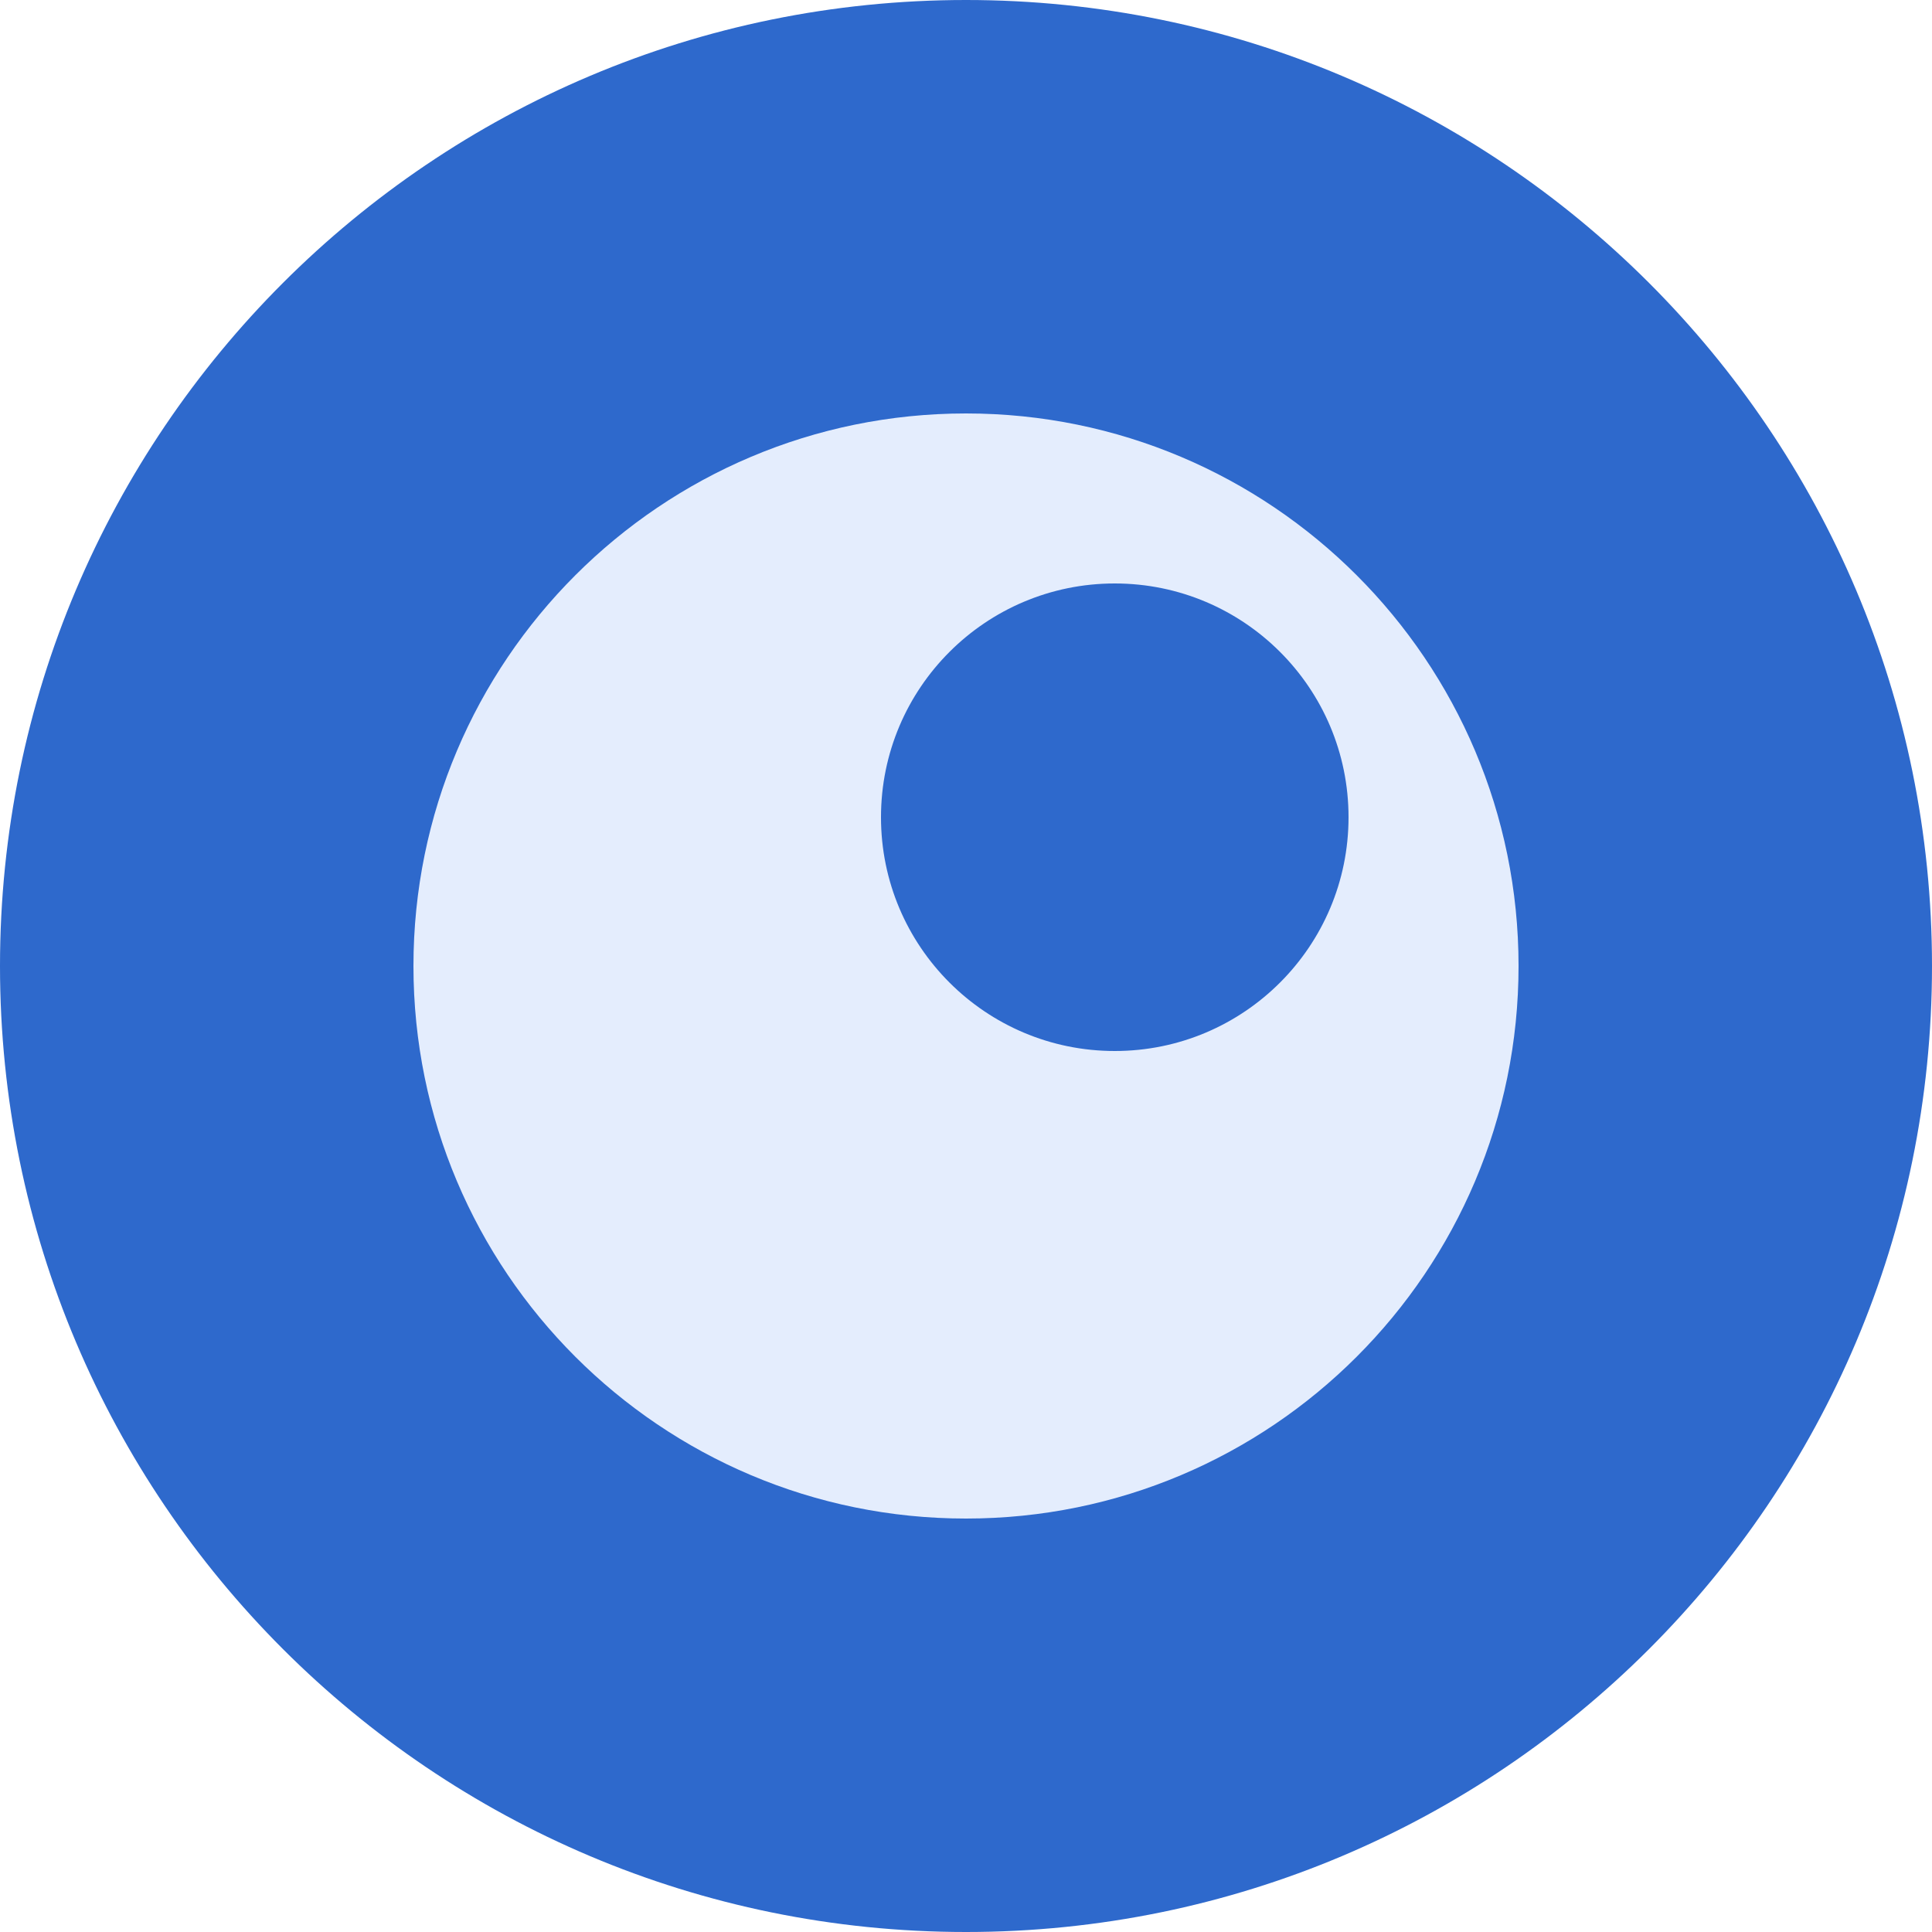
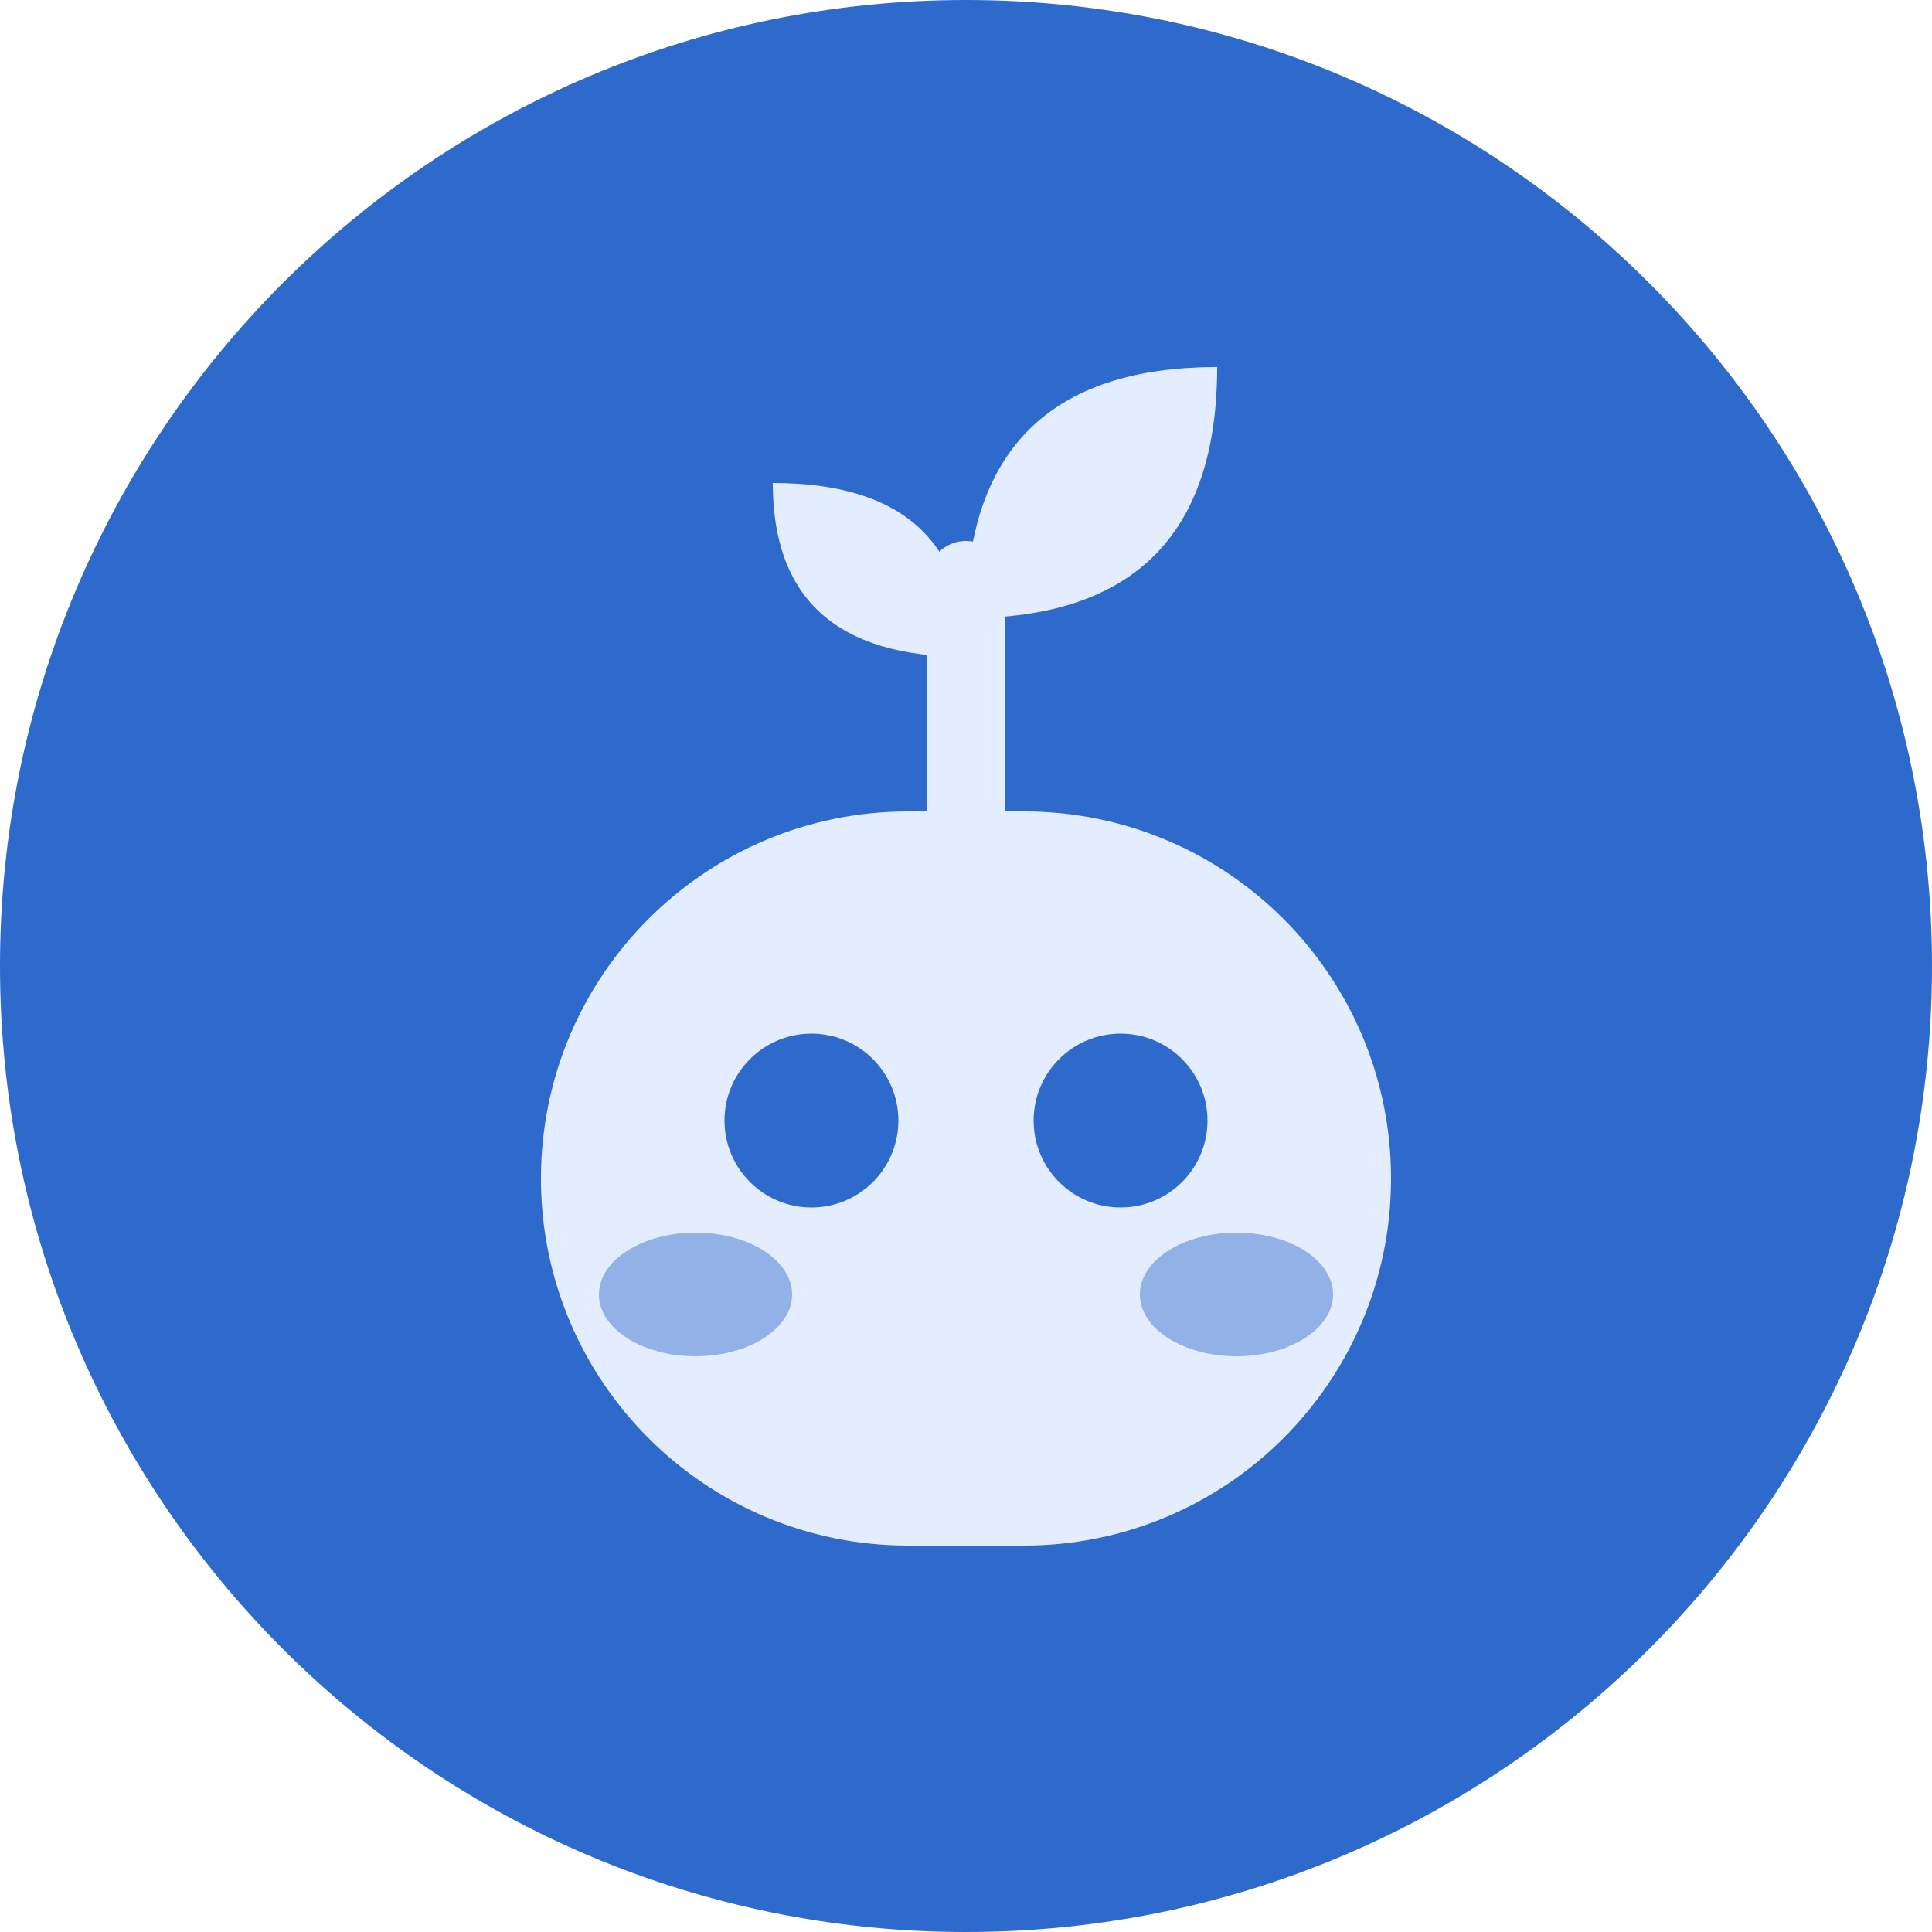
<svg xmlns="http://www.w3.org/2000/svg" viewBox="0 0 100 100" width="100" height="100">
  <clipPath id="field-i39">
    <circle cx="50" cy="50" r="50" />
  </clipPath>
  <circle cx="50" cy="50" r="50" fill="#2E69CC" />
  <g clip-path="url(#field-i39)">
-     <g transform="translate(50 50) scale(1.1) translate(-50 -50)">
-       <circle fill="#E4EDFD" cx="50" cy="50" r="26" />
-       <circle fill="#2E69CC" cx="57" cy="43" r="11" />
-     </g>
+     <path fill="#E4EDFD" d="M47 42H53A19 19 0 0 1 72 61V61A19 19 0 0 1 53 80H47A19 19 0 0 1 28 61V61A19 19 0 0 1 47 42Z" />
+     <path fill="none" stroke="#E4EDFD" stroke-linecap="round" stroke-linejoin="round" stroke-width="4" d="M50 44V30" />
+     <path fill="#E4EDFD" d="M50 32Q50 19 63 19Q63 32 50 32ZM50 34Q50 25 40 25Q40 34 50 34Z" />
+     <circle fill="#2E69CC" cx="42" cy="58" r="4.5" />
+     <circle fill="#2E69CC" cx="58" cy="58" r="4.5" />
+     <ellipse fill="#2E69CC" fill-opacity=".45" cx="36" cy="67" rx="5" ry="3.2" />
+     <ellipse fill="#2E69CC" fill-opacity=".45" cx="64" cy="67" rx="5" ry="3.2" />
  </g>
</svg>
